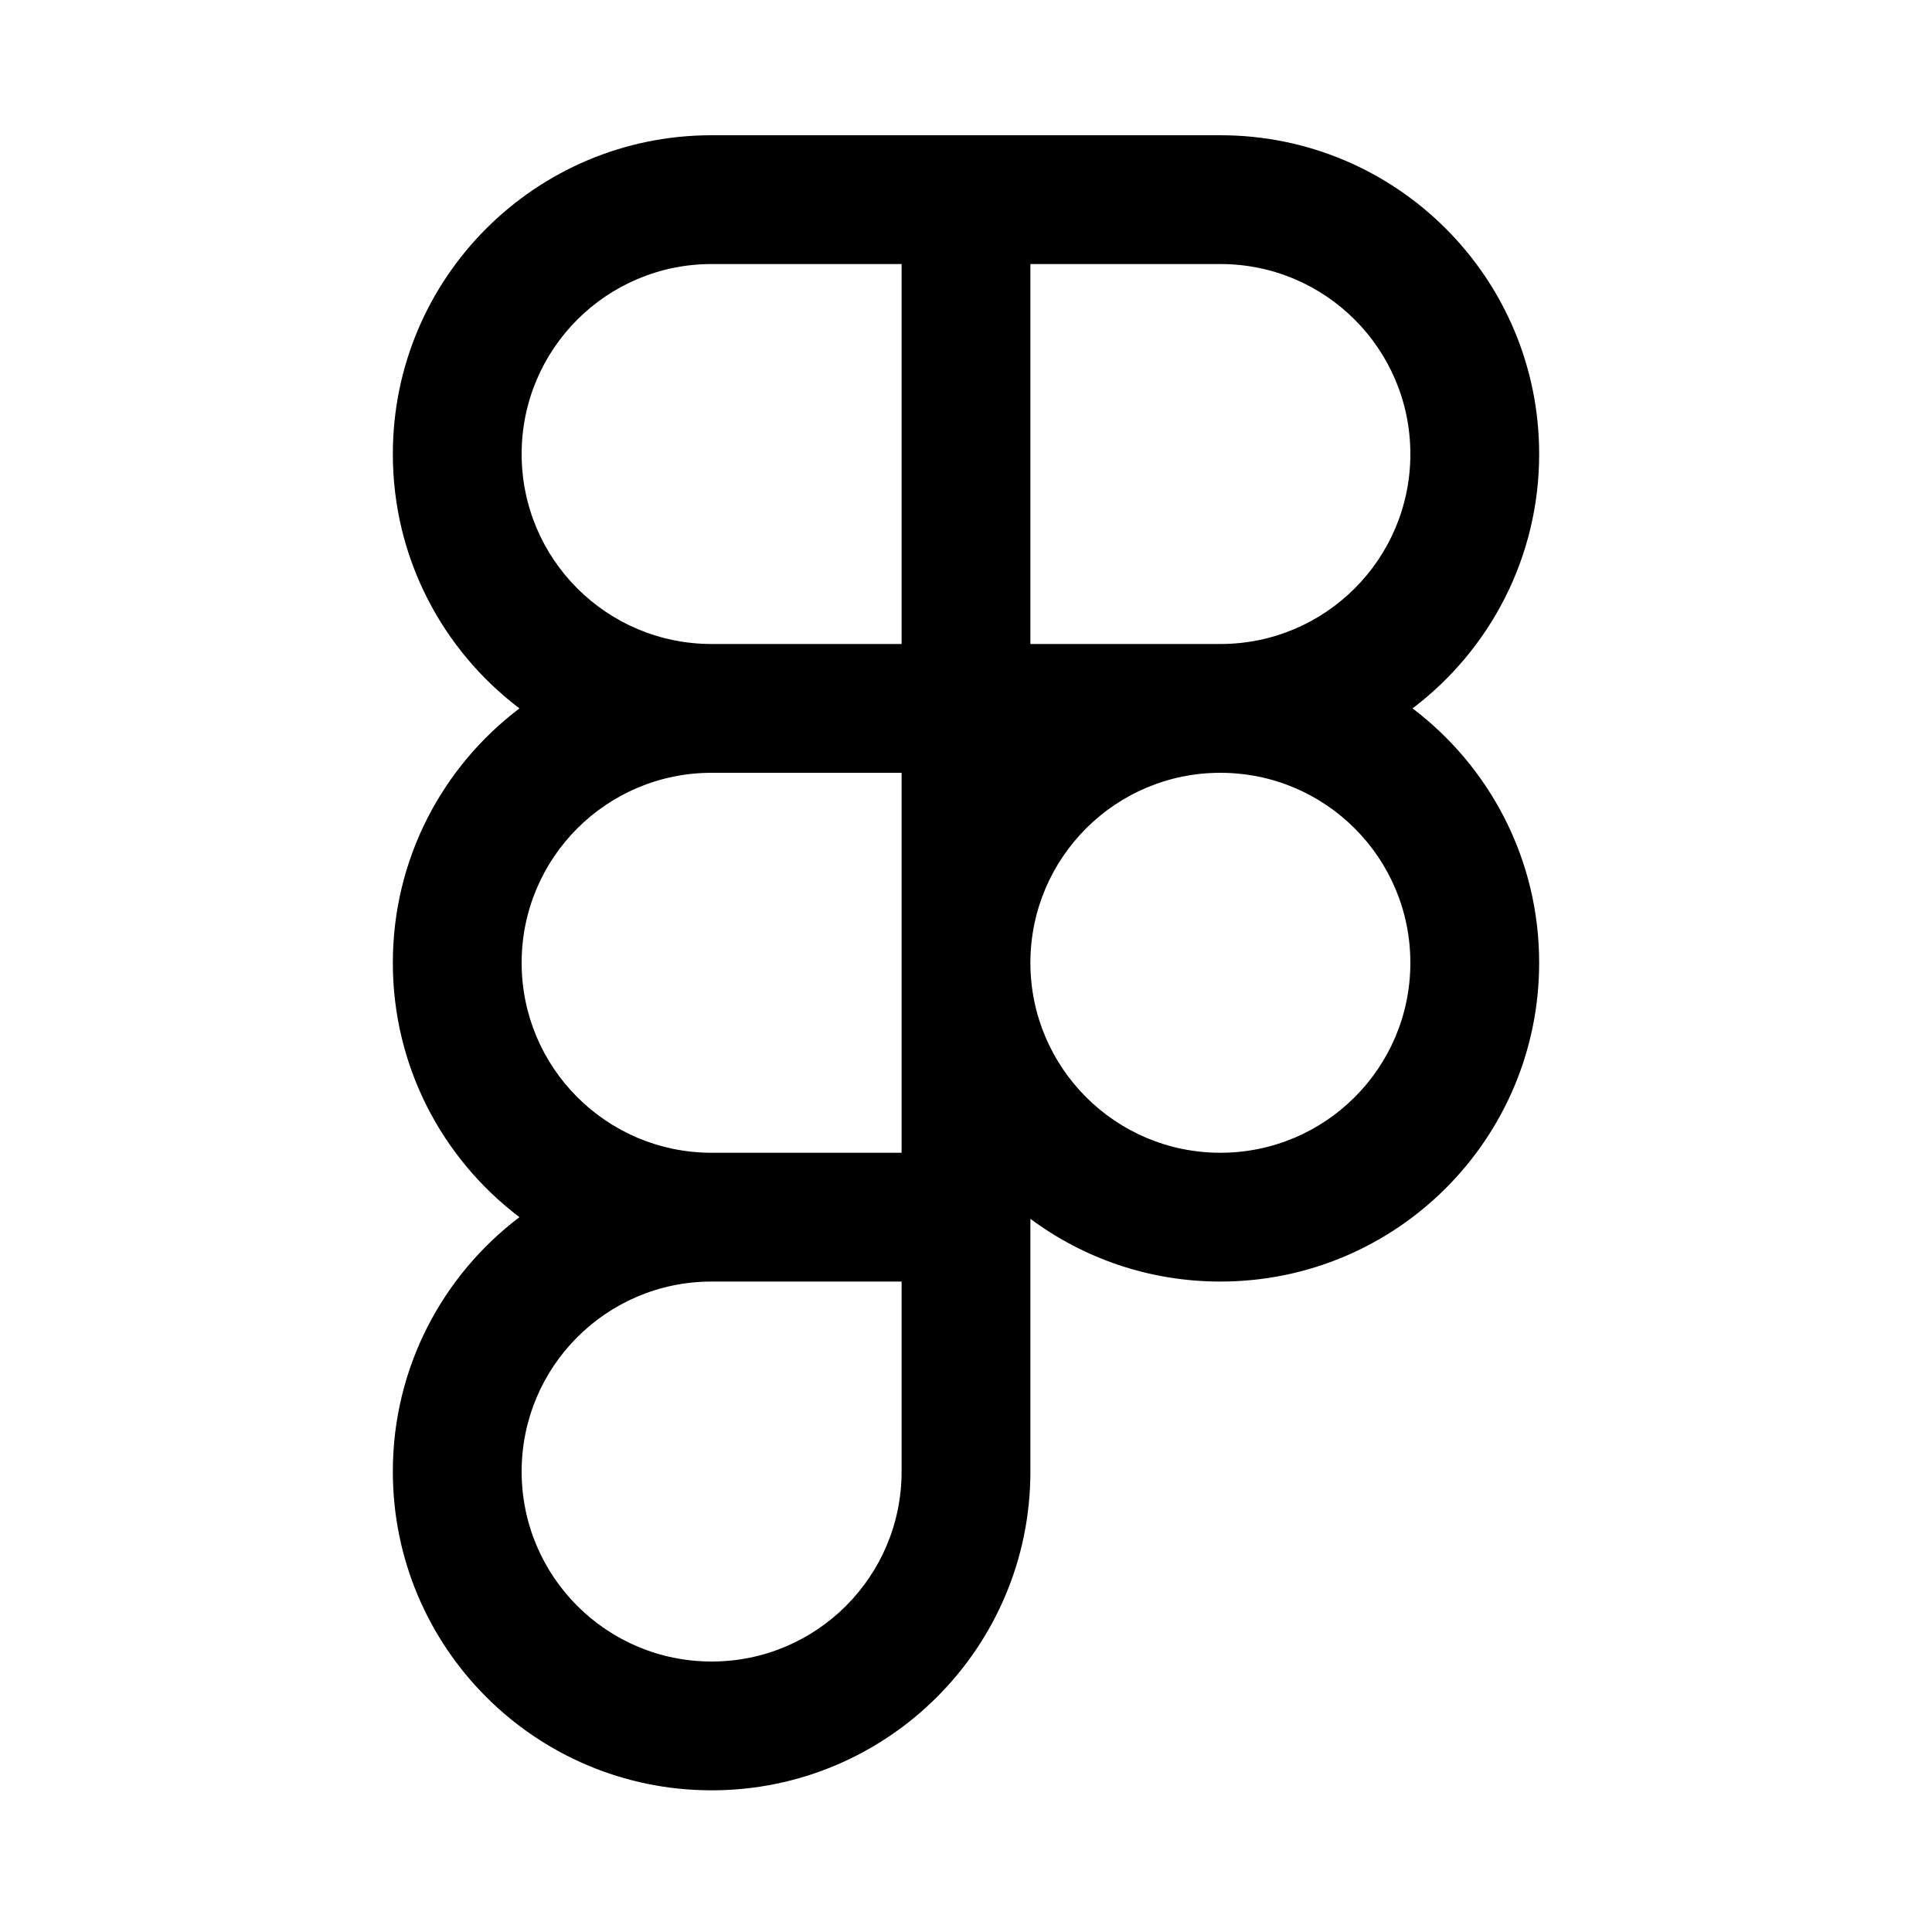
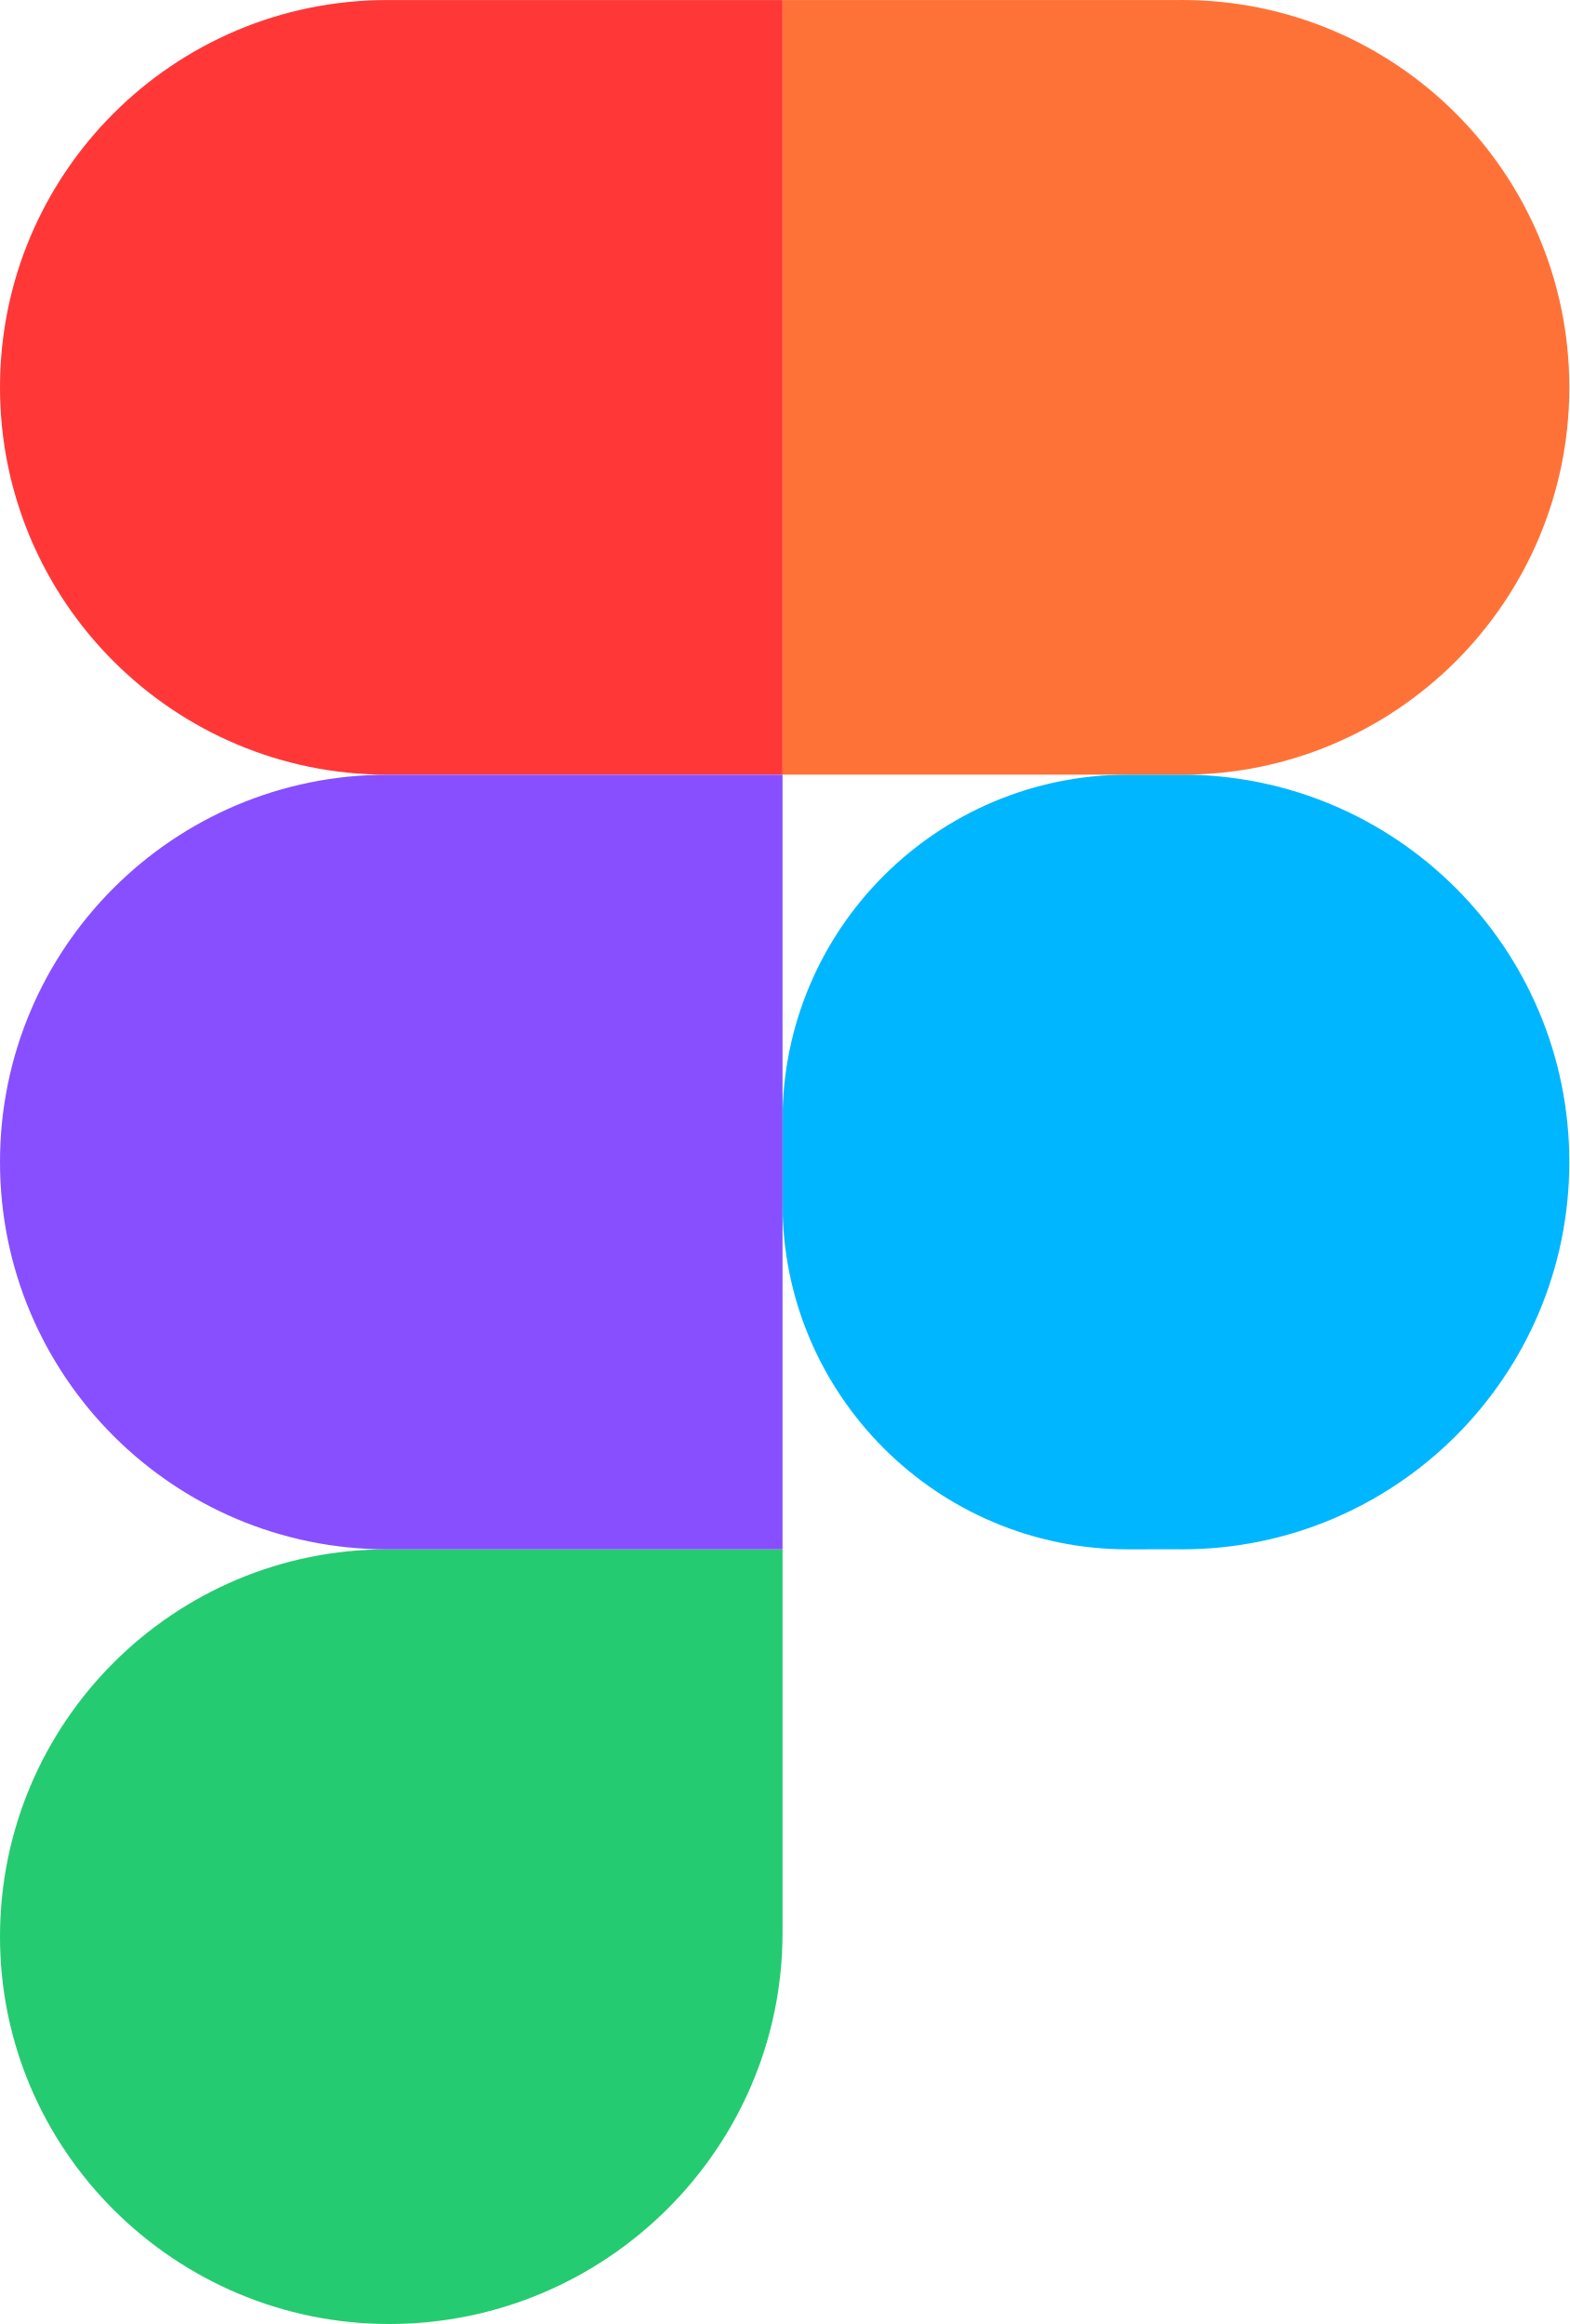
- <svg xmlns="http://www.w3.org/2000/svg" width="800px" height="800px" viewBox="0 0 15 15" fill="none">
-   <path fill-rule="evenodd" clip-rule="evenodd" d="M7 2.05H5.525C4.71 2.05 4.05 2.71 4.05 3.525C4.05 4.34 4.71 5 5.525 5H7V2.05ZM7 1.05H8H9.475C10.842 1.05 11.95 2.158 11.95 3.525C11.95 4.332 11.564 5.048 10.967 5.5C11.564 5.952 11.95 6.668 11.95 7.475C11.95 8.842 10.842 9.95 9.475 9.95C8.922 9.95 8.412 9.769 8 9.463V9.95L8 11.425C8 12.792 6.892 13.9 5.525 13.9C4.158 13.9 3.05 12.792 3.05 11.425C3.05 10.618 3.436 9.902 4.033 9.45C3.436 8.998 3.05 8.282 3.05 7.475C3.05 6.668 3.436 5.952 4.033 5.5C3.436 5.048 3.05 4.332 3.05 3.525C3.05 2.158 4.158 1.05 5.525 1.05H7ZM8 2.05V5H9.475C10.29 5 10.95 4.34 10.95 3.525C10.95 2.71 10.29 2.05 9.475 2.05H8ZM5.525 8.95H7L7 7.479L7 7.475L7 7.471V6H5.525C4.71 6 4.05 6.66 4.05 7.475C4.05 8.288 4.707 8.947 5.519 8.95L5.525 8.95ZM4.05 11.425C4.05 10.612 4.707 9.953 5.519 9.95L5.525 9.95H7L7 11.425C7 12.24 6.34 12.9 5.525 12.9C4.71 12.9 4.05 12.24 4.05 11.425ZM8 7.472C8.002 6.659 8.661 6 9.475 6C10.29 6 10.95 6.66 10.95 7.475C10.95 8.29 10.29 8.95 9.475 8.95C8.661 8.95 8.002 8.291 8 7.478V7.472Z" fill="#000000" />
+ <svg xmlns="http://www.w3.org/2000/svg" shape-rendering="geometricPrecision" text-rendering="geometricPrecision" image-rendering="optimizeQuality" fill-rule="evenodd" clip-rule="evenodd" viewBox="0 0 346 512.36">
+   <g fill-rule="nonzero">
+     <path fill="#00B6FF" d="M172.53 246.9c0-42.04 34.09-76.11 76.12-76.11h11.01c.3.01.63-.01.94-.01 47.16 0 85.4 38.25 85.4 85.4 0 47.15-38.24 85.39-85.4 85.39-.31 0-.64-.01-.95-.01l-11 .01c-42.03 0-76.12-34.09-76.12-76.12V246.9z" />
+     <path fill="#24CB71" d="M0 426.98c0-47.16 38.24-85.41 85.4-85.41l87.13.01v84.52c0 47.65-39.06 86.26-86.71 86.26C38.67 512.36 0 474.13 0 426.98z" />
+     <path fill="#FF7237" d="M172.53.01v170.78h87.13c.3-.01.63.01.94.01 47.16 0 85.4-38.25 85.4-85.4C346 38.24 307.76 0 260.6 0c-.31 0-.64.01-.95.01h-87.12z" />
+     <path fill="#FF3737" d="M0 85.39c0 47.16 38.24 85.4 85.4 85.4h87.13V.01H85.39C38.24.01 0 38.24 0 85.39z" />
+     <path fill="#874FFF" d="M0 256.18c0 47.16 38.24 85.4 85.4 85.4h87.13V170.8H85.39C38.24 170.8 0 209.03 0 256.18z" />
+   </g>
</svg>
